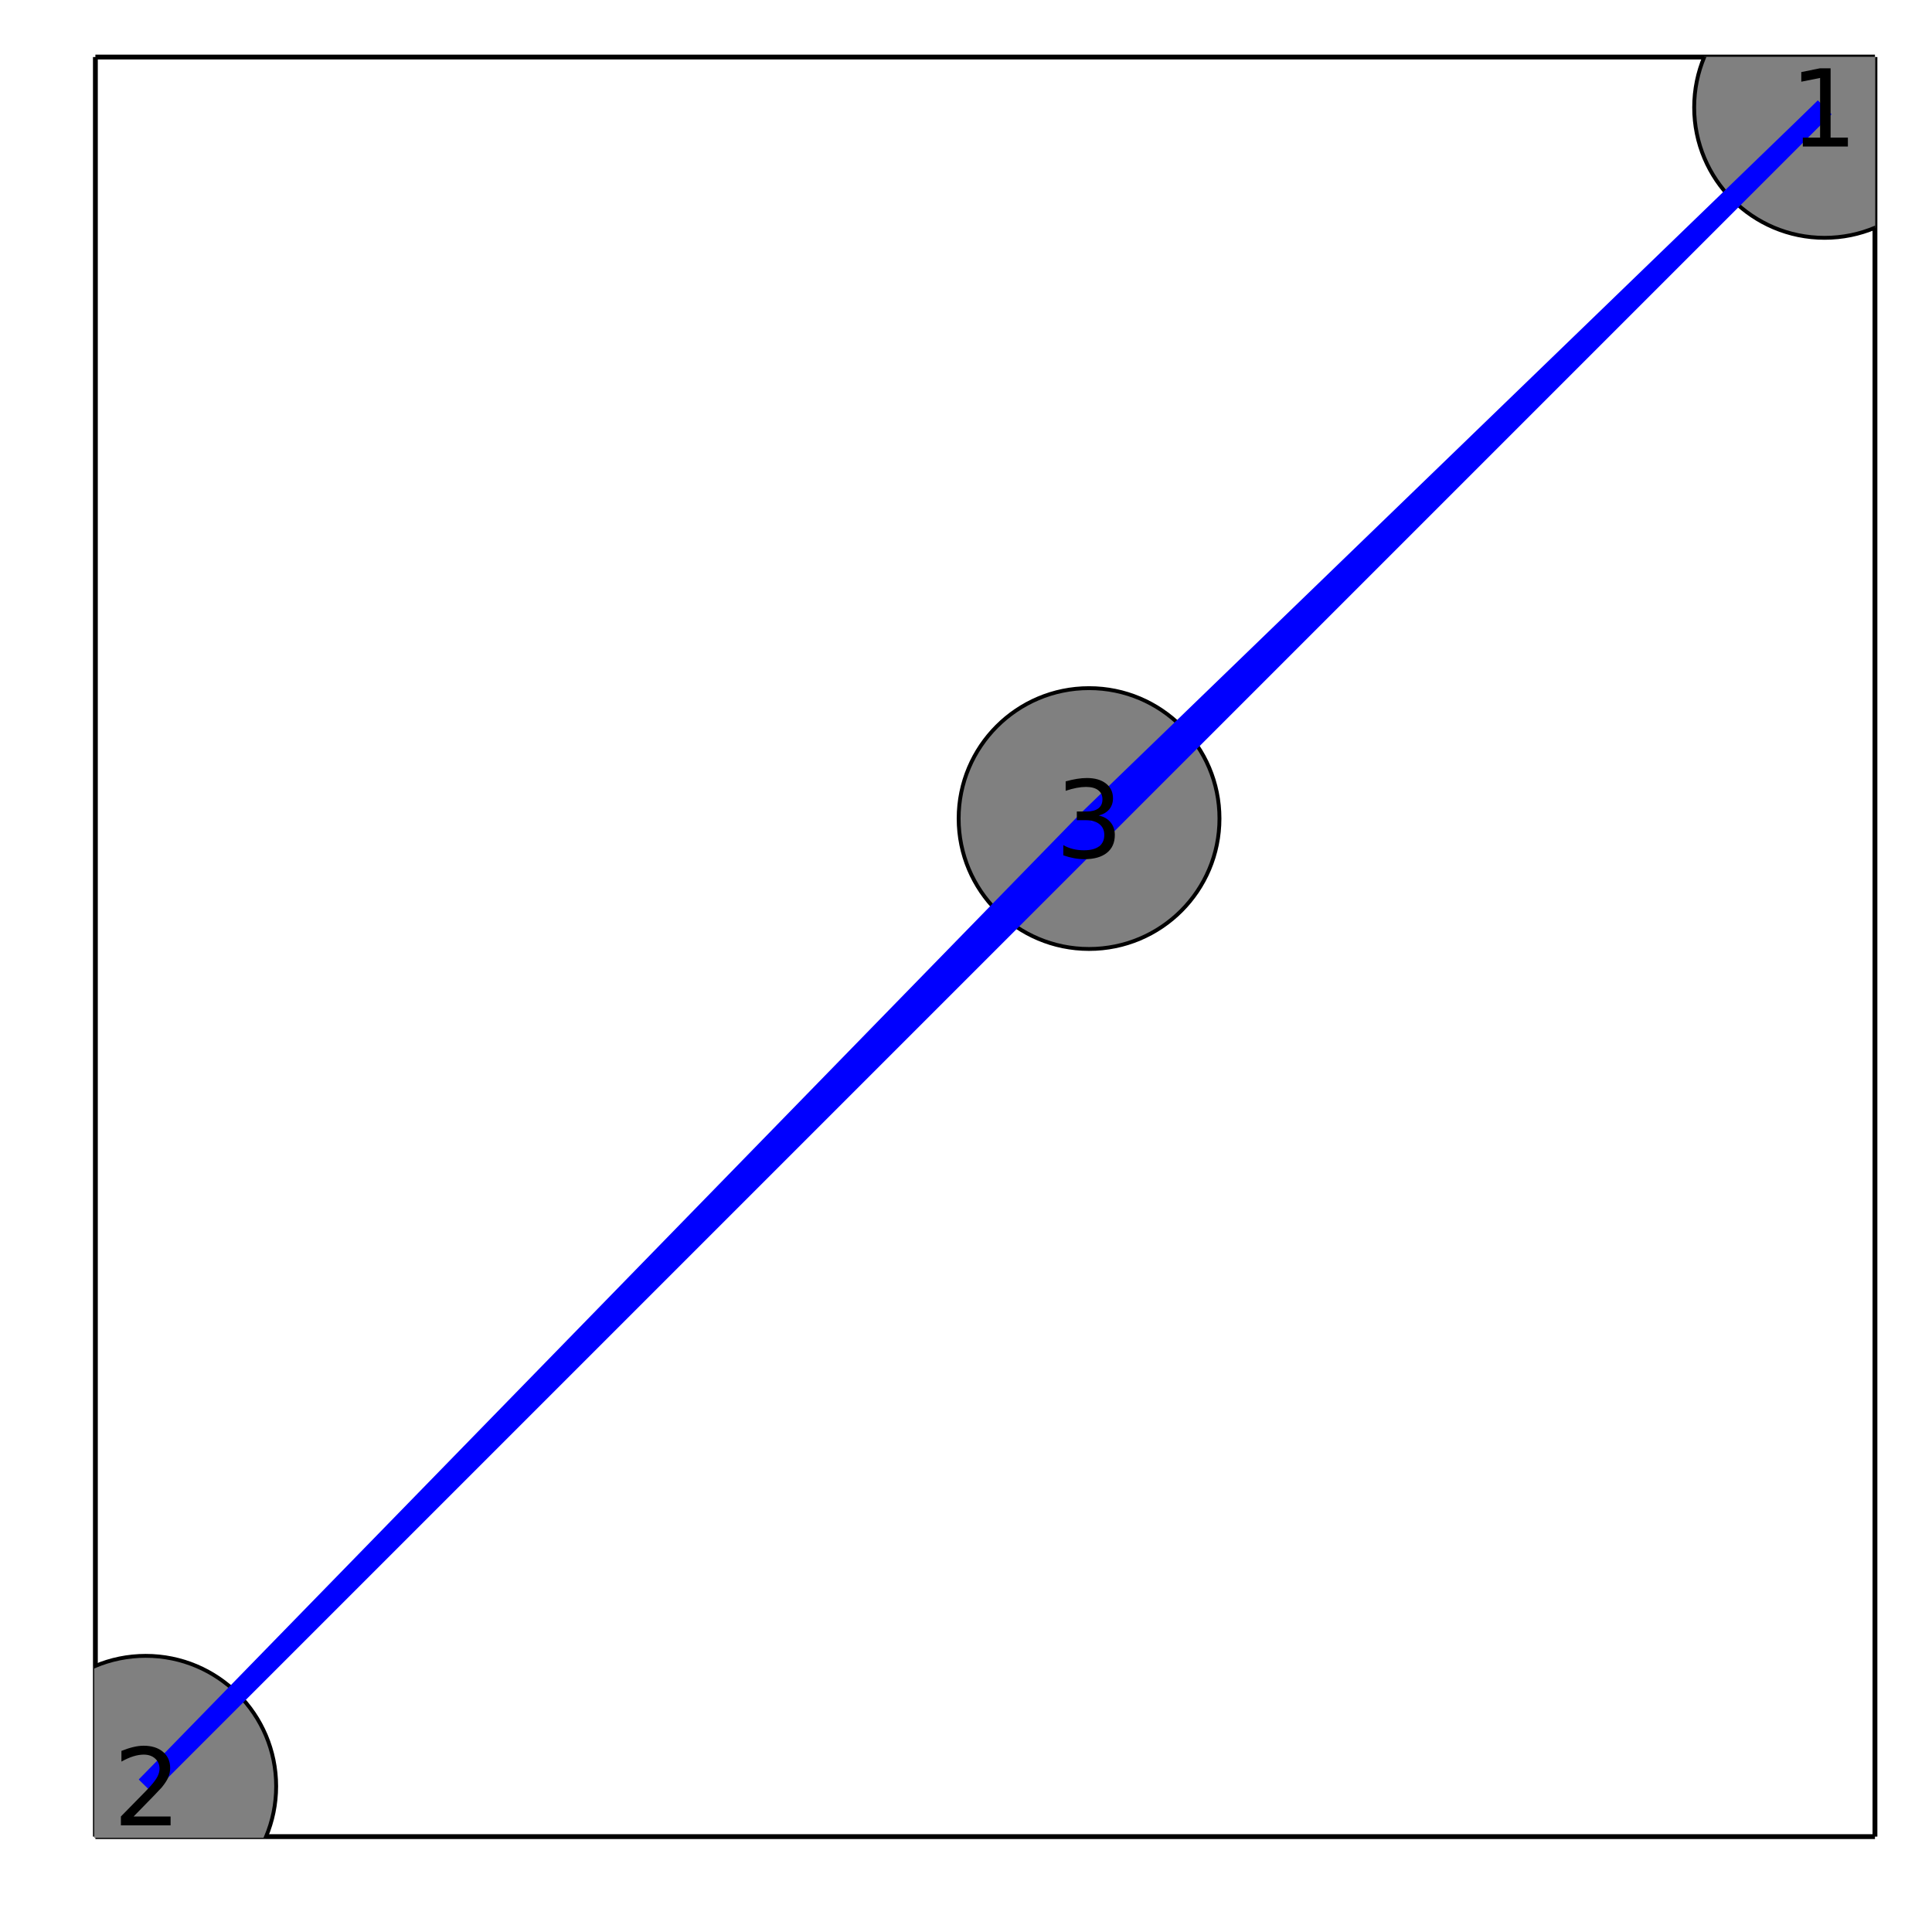
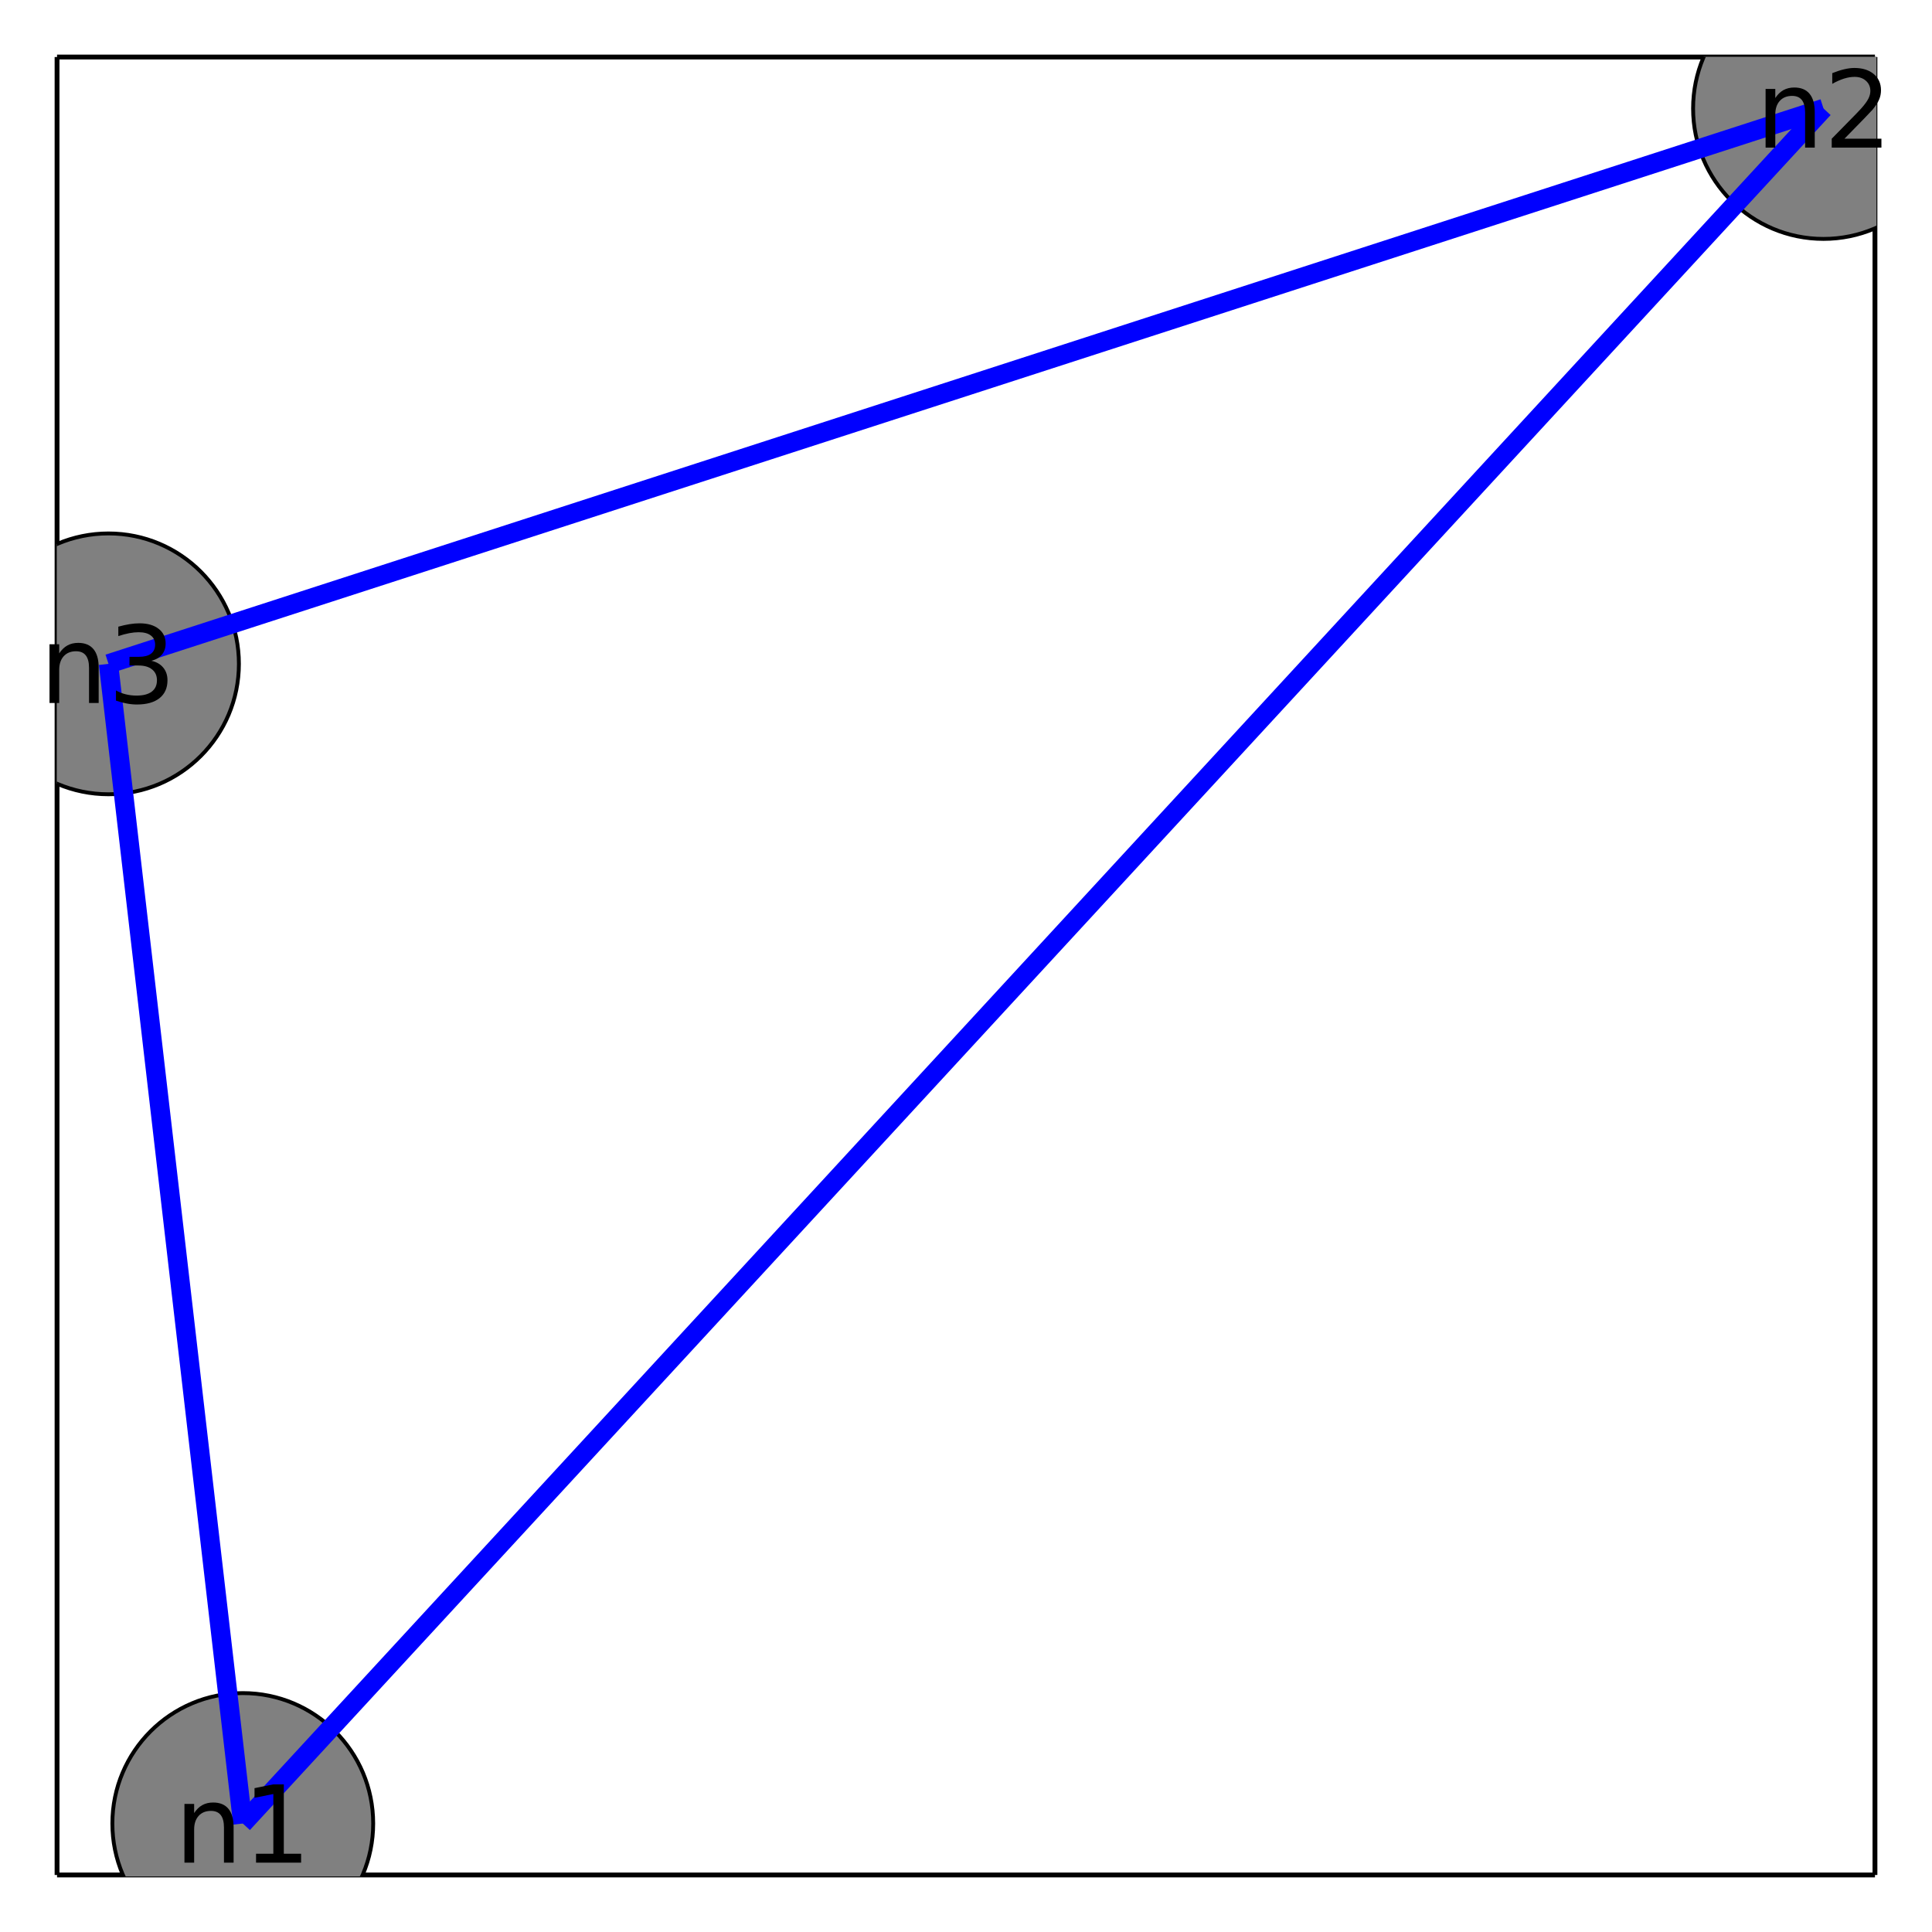
<svg xmlns="http://www.w3.org/2000/svg" width="400" height="400" viewBox="0 0 1600 1600">
  <defs>
-     <clipPath id="clip130">
+     <clipPath id="clip510">
      <rect x="0" y="0" width="1600" height="1600" />
    </clipPath>
  </defs>
-   <path clip-path="url(#clip130)" d=" M0 1600 L1600 1600 L1600 0 L0 0  Z   " fill="#ffffff" fill-rule="evenodd" fill-opacity="1" />
+   <path clip-path="url(#clip510)" d=" M0 1600 L1600 1600 L1600 0 L0 0  Z   " fill="#ffffff" fill-rule="evenodd" fill-opacity="1" />
  <defs>
-     <clipPath id="clip131">
+     <clipPath id="clip511">
      <rect x="320" y="160" width="1121" height="1121" />
    </clipPath>
  </defs>
-   <path clip-path="url(#clip130)" d=" M78.992 1521.01 L1552.76 1521.01 L1552.76 47.244 L78.992 47.244  Z   " fill="#ffffff" fill-rule="evenodd" fill-opacity="1" />
+   <path clip-path="url(#clip510)" d=" M47.244 1552.76 L1552.76 1552.76 L1552.76 47.244 L47.244 47.244  Z   " fill="#ffffff" fill-rule="evenodd" fill-opacity="1" />
  <defs>
-     <clipPath id="clip132">
-       <rect x="78" y="47" width="1475" height="1475" />
+     <clipPath id="clip512">
+       <rect x="47" y="47" width="1507" height="1507" />
    </clipPath>
  </defs>
-   <polyline clip-path="url(#clip130)" style="stroke:#000000; stroke-width:4; stroke-opacity:1; fill:none" points="   78.992,1521.01 1552.76,1521.01    " />
-   <polyline clip-path="url(#clip130)" style="stroke:#000000; stroke-width:4; stroke-opacity:1; fill:none" points="   78.992,1521.01 78.992,47.244    " />
-   <polyline clip-path="url(#clip130)" style="stroke:#000000; stroke-width:4; stroke-opacity:1; fill:none" points="   78.992,47.244 1552.76,47.244    " />
-   <polyline clip-path="url(#clip130)" style="stroke:#000000; stroke-width:4; stroke-opacity:1; fill:none" points="   1552.76,1521.01 1552.76,47.244    " />
-   <circle clip-path="url(#clip132)" cx="1511.05" cy="88.954" r="108" fill="#808080" fill-rule="evenodd" fill-opacity="1" stroke="#000000" stroke-opacity="1" stroke-width="3.2" />
-   <circle clip-path="url(#clip132)" cx="120.702" cy="1479.3" r="108" fill="#808080" fill-rule="evenodd" fill-opacity="1" stroke="#000000" stroke-opacity="1" stroke-width="3.2" />
-   <circle clip-path="url(#clip132)" cx="901.915" cy="677.894" r="108" fill="#808080" fill-rule="evenodd" fill-opacity="1" stroke="#000000" stroke-opacity="1" stroke-width="3.2" />
-   <polyline clip-path="url(#clip132)" style="stroke:#0000ff; stroke-width:16; stroke-opacity:1; fill:none" points="   1511.05,88.954 120.702,1479.3    " />
-   <polyline clip-path="url(#clip132)" style="stroke:#0000ff; stroke-width:16; stroke-opacity:1; fill:none" points="   1511.05,88.954 901.915,677.894    " />
-   <polyline clip-path="url(#clip132)" style="stroke:#0000ff; stroke-width:16; stroke-opacity:1; fill:none" points="   120.702,1479.3 901.915,677.894    " />
-   <path clip-path="url(#clip130)" d="M 0 0 M1493.01 113.976 L1507.33 113.976 L1507.33 64.54 L1491.75 67.665 L1491.75 59.679 L1507.25 56.554 L1516.02 56.554 L1516.02 113.976 L1530.34 113.976 L1530.34 121.354 L1493.01 121.354 L1493.01 113.976 Z" fill="#000000" fill-rule="evenodd" fill-opacity="1" />
-   <path clip-path="url(#clip130)" d="M 0 0 M110.676 1504.32 L141.275 1504.32 L141.275 1511.7 L100.13 1511.7 L100.13 1504.32 Q105.121 1499.15 113.715 1490.47 Q122.352 1481.75 124.565 1479.23 Q128.775 1474.5 130.425 1471.25 Q132.117 1467.95 132.117 1464.78 Q132.117 1459.61 128.471 1456.36 Q124.869 1453.1 119.053 1453.1 Q114.93 1453.1 110.329 1454.54 Q105.772 1455.97 100.564 1458.88 L100.564 1450.02 Q105.859 1447.9 110.459 1446.81 Q115.06 1445.73 118.88 1445.73 Q128.949 1445.73 134.938 1450.76 Q140.928 1455.8 140.928 1464.22 Q140.928 1468.21 139.409 1471.81 Q137.933 1475.37 133.984 1480.23 Q132.899 1481.49 127.083 1487.52 Q121.267 1493.51 110.676 1504.32 Z" fill="#000000" fill-rule="evenodd" fill-opacity="1" />
-   <path clip-path="url(#clip130)" d="M 0 0 M909.88 675.355 Q916.173 676.7 919.689 680.954 Q923.248 685.207 923.248 691.457 Q923.248 701.049 916.65 706.301 Q910.053 711.552 897.9 711.552 Q893.821 711.552 889.48 710.728 Q885.184 709.946 880.583 708.341 L880.583 699.877 Q884.229 702.004 888.569 703.089 Q892.909 704.174 897.64 704.174 Q905.887 704.174 910.183 700.919 Q914.524 697.664 914.524 691.457 Q914.524 685.728 910.487 682.516 Q906.494 679.261 899.333 679.261 L891.781 679.261 L891.781 672.056 L899.68 672.056 Q906.147 672.056 909.576 669.495 Q913.005 666.891 913.005 662.03 Q913.005 657.039 909.446 654.391 Q905.93 651.7 899.333 651.7 Q895.73 651.7 891.607 652.481 Q887.484 653.263 882.536 654.912 L882.536 647.1 Q887.527 645.711 891.868 645.016 Q896.251 644.322 900.114 644.322 Q910.097 644.322 915.913 648.879 Q921.728 653.393 921.728 661.119 Q921.728 666.5 918.647 670.233 Q915.565 673.922 909.88 675.355 Z" fill="#000000" fill-rule="evenodd" fill-opacity="1" />
+   <polyline clip-path="url(#clip510)" style="stroke:#000000; stroke-linecap:butt; stroke-linejoin:round; stroke-width:4; stroke-opacity:1; fill:none" points="   47.244,1552.76 1552.76,1552.76    " />
+   <polyline clip-path="url(#clip510)" style="stroke:#000000; stroke-linecap:butt; stroke-linejoin:round; stroke-width:4; stroke-opacity:1; fill:none" points="   47.244,47.244 1552.76,47.244    " />
+   <polyline clip-path="url(#clip510)" style="stroke:#000000; stroke-linecap:butt; stroke-linejoin:round; stroke-width:4; stroke-opacity:1; fill:none" points="   47.244,1552.76 47.244,47.244    " />
+   <polyline clip-path="url(#clip510)" style="stroke:#000000; stroke-linecap:butt; stroke-linejoin:round; stroke-width:4; stroke-opacity:1; fill:none" points="   1552.76,1552.76 1552.76,47.244    " />
+   <circle clip-path="url(#clip512)" cx="201.061" cy="1510.15" r="108" fill="#808080" fill-rule="evenodd" fill-opacity="1" stroke="#000000" stroke-opacity="1" stroke-width="3.2" />
+   <circle clip-path="url(#clip512)" cx="1510.15" cy="89.853" r="108" fill="#808080" fill-rule="evenodd" fill-opacity="1" stroke="#000000" stroke-opacity="1" stroke-width="3.2" />
+   <circle clip-path="url(#clip512)" cx="89.853" cy="549.777" r="108" fill="#808080" fill-rule="evenodd" fill-opacity="1" stroke="#000000" stroke-opacity="1" stroke-width="3.2" />
+   <polyline clip-path="url(#clip512)" style="stroke:#0000ff; stroke-linecap:butt; stroke-linejoin:round; stroke-width:16; stroke-opacity:1; fill:none" points="   201.061,1510.15 1510.15,89.853    " />
+   <polyline clip-path="url(#clip512)" style="stroke:#0000ff; stroke-linecap:butt; stroke-linejoin:round; stroke-width:16; stroke-opacity:1; fill:none" points="   201.061,1510.15 89.853,549.777    " />
+   <polyline clip-path="url(#clip512)" style="stroke:#0000ff; stroke-linecap:butt; stroke-linejoin:round; stroke-width:16; stroke-opacity:1; fill:none" points="   1510.15,89.853 89.853,549.777    " />
+   <path clip-path="url(#clip510)" d="M193.466 1513.21 L193.466 1542.55 L185.48 1542.55 L185.48 1513.47 Q185.48 1506.57 182.789 1503.14 Q180.098 1499.71 174.716 1499.71 Q168.249 1499.71 164.516 1503.83 Q160.784 1507.96 160.784 1515.07 L160.784 1542.55 L152.754 1542.55 L152.754 1493.94 L160.784 1493.94 L160.784 1501.49 Q163.648 1497.1 167.511 1494.93 Q171.417 1492.76 176.495 1492.76 Q184.872 1492.76 189.169 1497.97 Q193.466 1503.14 193.466 1513.21 Z" fill="#000000" fill-rule="evenodd" fill-opacity="1" />
+   <path clip-path="url(#clip510)" d="M212.042 1535.17 L226.365 1535.17 L226.365 1485.73 L210.783 1488.86 L210.783 1480.87 L226.278 1477.75 L235.045 1477.75 L235.045 1535.17 L249.368 1535.17 L249.368 1542.55 L212.042 1542.55 L212.042 1535.17 Z" fill="#000000" fill-rule="evenodd" fill-opacity="1" />
+   <path clip-path="url(#clip510)" d="M1502.9 92.913 L1502.9 122.253 L1494.91 122.253 L1494.91 93.173 Q1494.91 86.272 1492.22 82.843 Q1489.53 79.415 1484.15 79.415 Q1477.68 79.415 1473.95 83.538 Q1470.22 87.661 1470.22 94.779 L1470.22 122.253 L1462.19 122.253 L1462.19 73.642 L1470.22 73.642 L1470.22 81.194 Q1473.08 76.811 1476.94 74.64 Q1480.85 72.47 1485.93 72.47 Q1494.31 72.47 1498.6 77.678 Q1502.9 82.843 1502.9 92.913 Z" fill="#000000" fill-rule="evenodd" fill-opacity="1" />
+   <path clip-path="url(#clip510)" d="M1527.51 114.874 L1558.11 114.874 L1558.11 122.253 L1516.96 122.253 L1516.96 114.874 Q1521.95 109.71 1530.55 101.029 Q1539.18 92.305 1541.4 89.788 Q1545.61 85.057 1547.26 81.802 Q1548.95 78.503 1548.95 75.335 Q1548.95 70.17 1545.3 66.915 Q1541.7 63.66 1535.88 63.66 Q1531.76 63.66 1527.16 65.092 Q1522.6 66.524 1517.4 69.432 L1517.4 60.578 Q1522.69 58.451 1527.29 57.366 Q1531.89 56.281 1535.71 56.281 Q1545.78 56.281 1551.77 61.316 Q1557.76 66.35 1557.76 74.77 Q1557.76 78.764 1556.24 82.366 Q1554.76 85.925 1550.82 90.786 Q1549.73 92.045 1543.91 98.078 Q1538.1 104.067 1527.51 114.874 Z" fill="#000000" fill-rule="evenodd" fill-opacity="1" />
+   <path clip-path="url(#clip510)" d="M81.715 552.837 L81.715 582.177 L73.729 582.177 L73.729 553.098 Q73.729 546.197 71.038 542.768 Q68.347 539.339 62.965 539.339 Q56.498 539.339 52.765 543.462 Q49.033 547.586 49.033 554.704 L49.033 582.177 L41.003 582.177 L41.003 533.567 L49.033 533.567 L49.033 541.119 Q51.897 536.735 55.76 534.565 Q59.666 532.395 64.745 532.395 Q73.121 532.395 77.418 537.603 Q81.715 542.768 81.715 552.837 Z" fill="#000000" fill-rule="evenodd" fill-opacity="1" />
+   <path clip-path="url(#clip510)" d="M125.335 547.238 Q131.628 548.584 135.143 552.837 Q138.702 557.091 138.702 563.341 Q138.702 572.933 132.105 578.184 Q125.508 583.436 113.355 583.436 Q109.276 583.436 104.935 582.611 Q100.638 581.83 96.038 580.224 L96.038 571.761 Q99.684 573.887 104.024 574.973 Q108.364 576.058 113.095 576.058 Q121.341 576.058 125.638 572.802 Q129.979 569.547 129.979 563.341 Q129.979 557.612 125.942 554.4 Q121.949 551.145 114.788 551.145 L107.236 551.145 L107.236 543.94 L115.135 543.94 Q121.602 543.94 125.031 541.379 Q128.459 538.775 128.459 533.914 Q128.459 528.922 124.9 526.275 Q121.385 523.584 114.788 523.584 Q111.185 523.584 107.062 524.365 Q102.939 525.146 97.991 526.796 L97.991 518.983 Q102.982 517.594 107.322 516.9 Q111.706 516.205 115.569 516.205 Q125.552 516.205 131.367 520.763 Q137.183 525.277 137.183 533.002 Q137.183 538.384 134.102 542.117 Q131.02 545.806 125.335 547.238 Z" fill="#000000" fill-rule="evenodd" fill-opacity="1" />
</svg>
